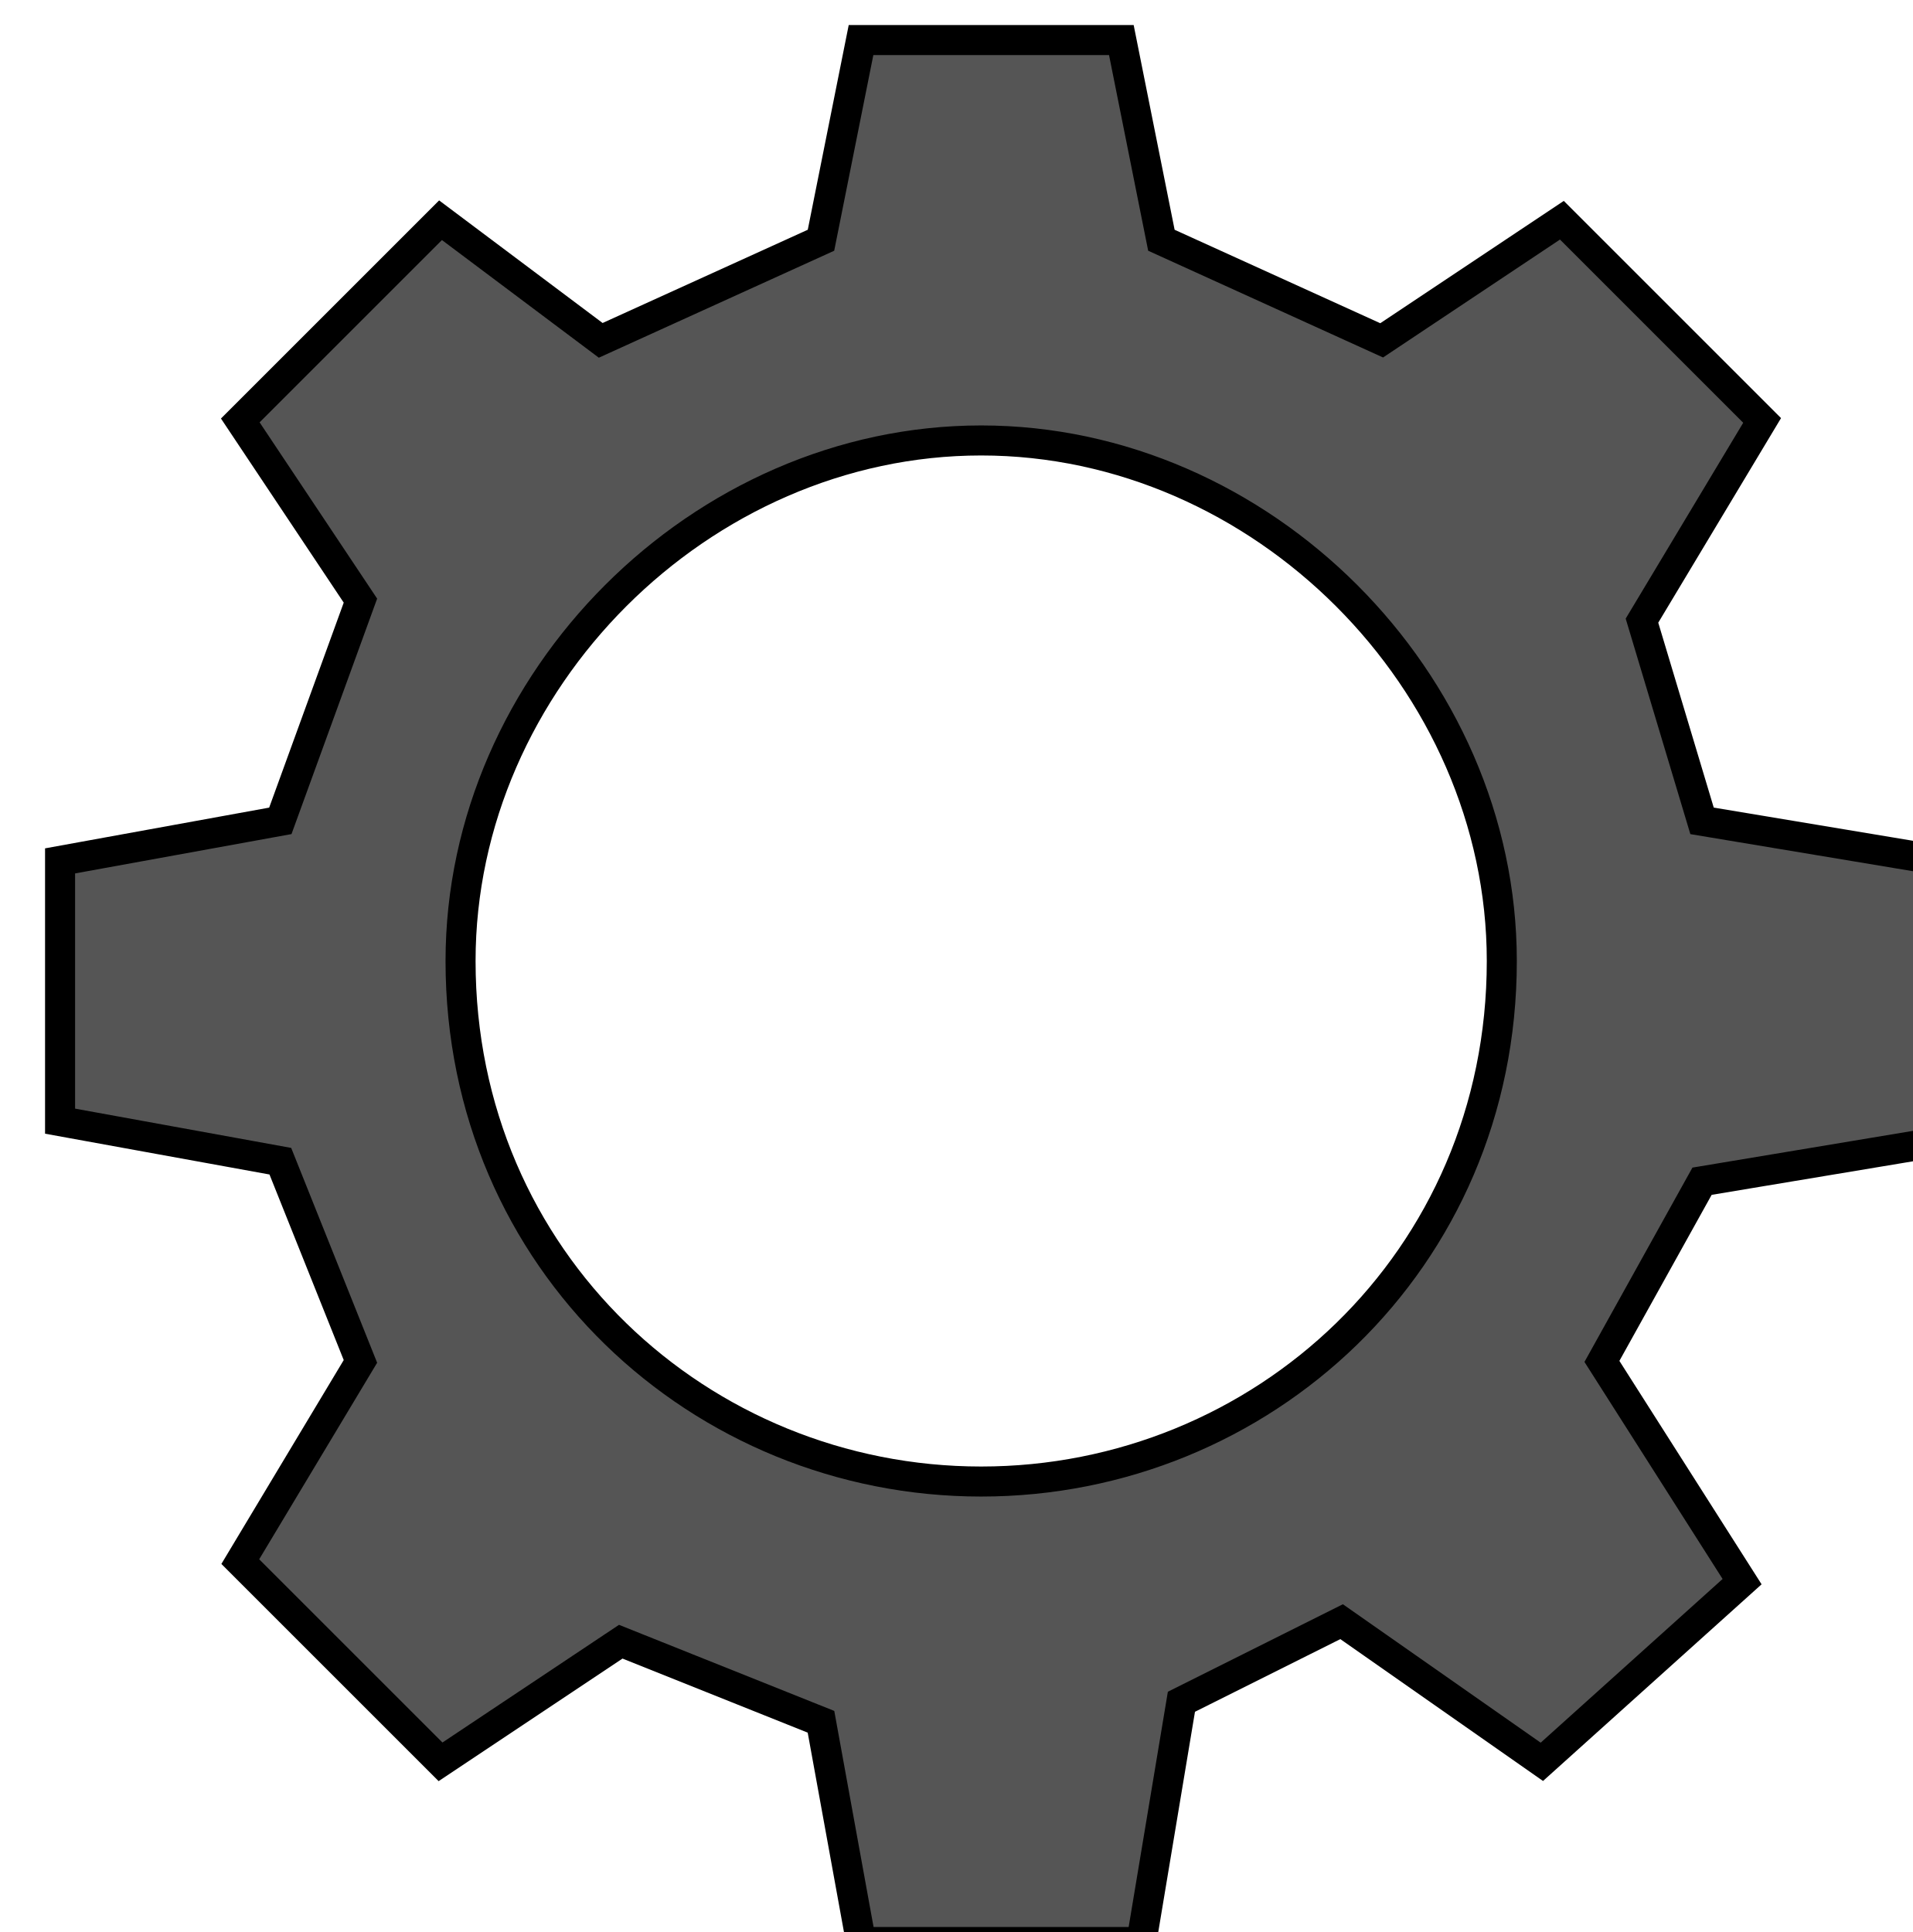
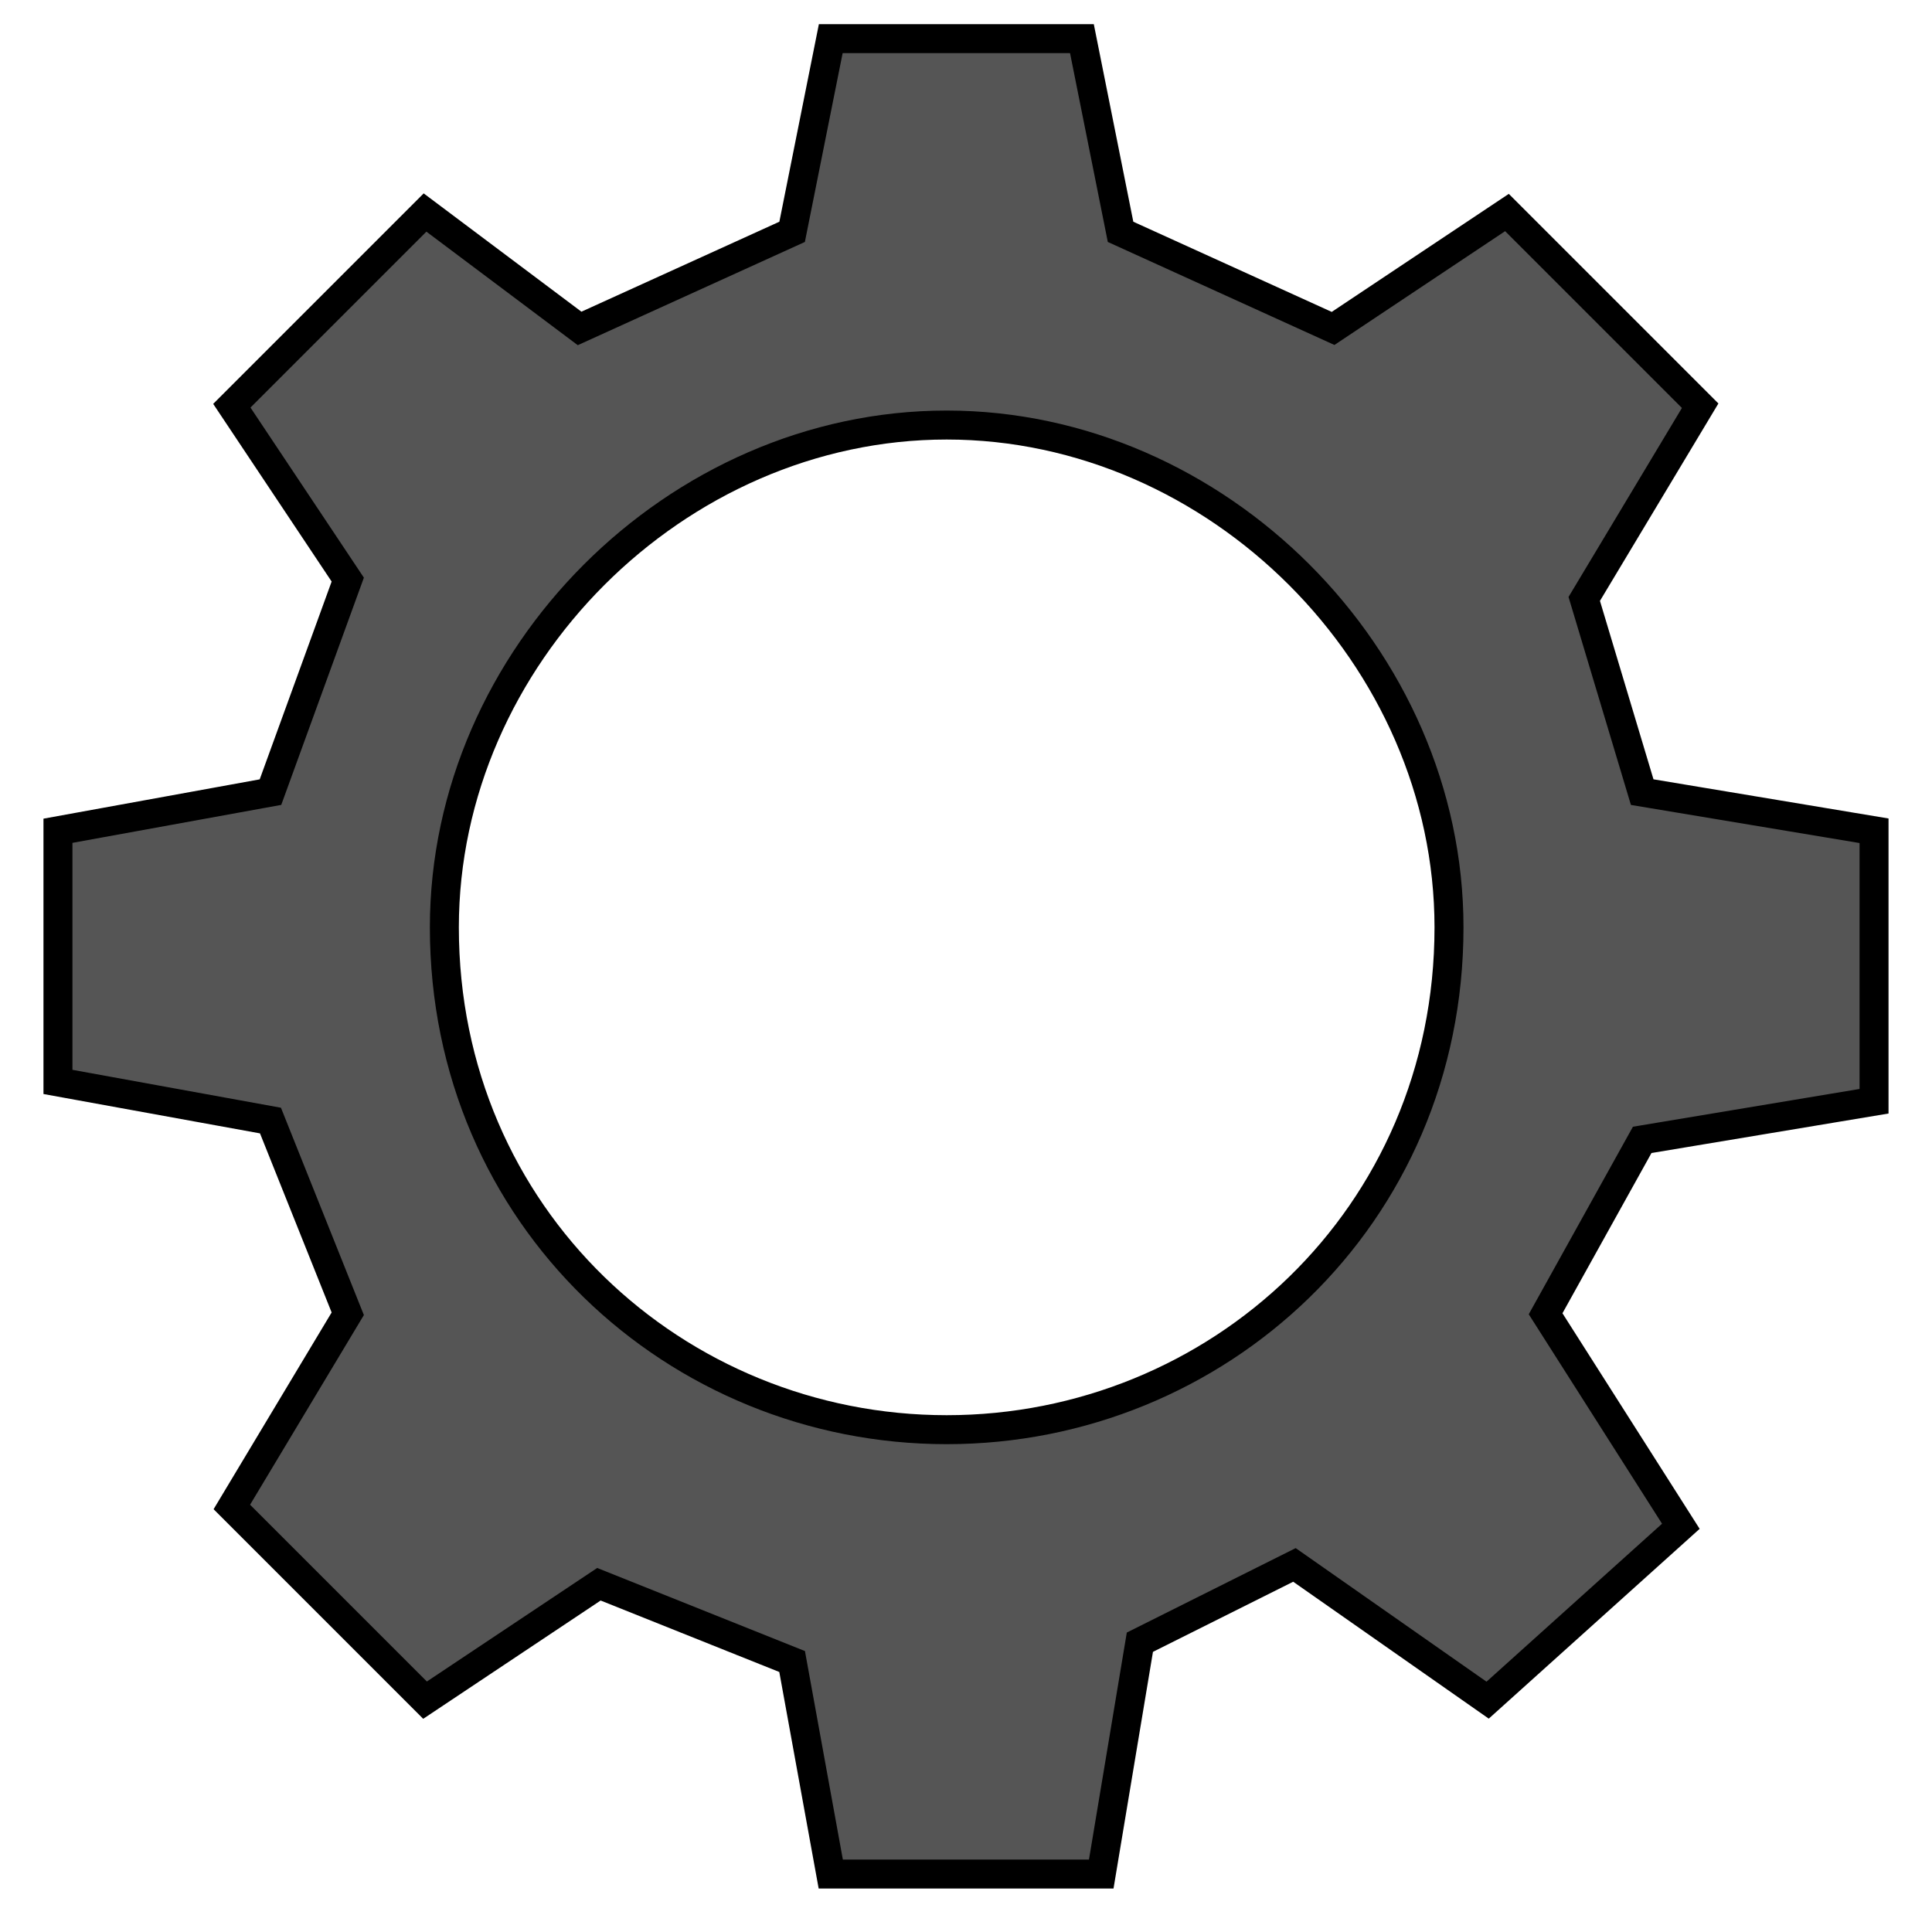
- <svg xmlns="http://www.w3.org/2000/svg" version="1.1" viewBox="100 100">
+ <svg xmlns="http://www.w3.org/2000/svg" version="1.1" viewBox="0 0 100 100">
  <path style="fill:#555555;stroke:#000000;stroke-width:1.5px;" d="m 43,2 -2,10 -11,5 -8,-6 -10,10 6,9 -4,11 -11,2 0,13 11,2 4,10 -6,10 10,10 9,-6 10,4 2,11 14,0 2,-12 8,-4 10,7 L 87,79 80,68 85,59 97,57 97,43 85,41 82,31 88,21 78,11 69,17 58,12 56,2 z m 6,20 C 63,22 75,34 75,48 75,63 63,74 49,74 35,74 23,63 23,48 23,34 35,22 49,22 z" />
</svg>
